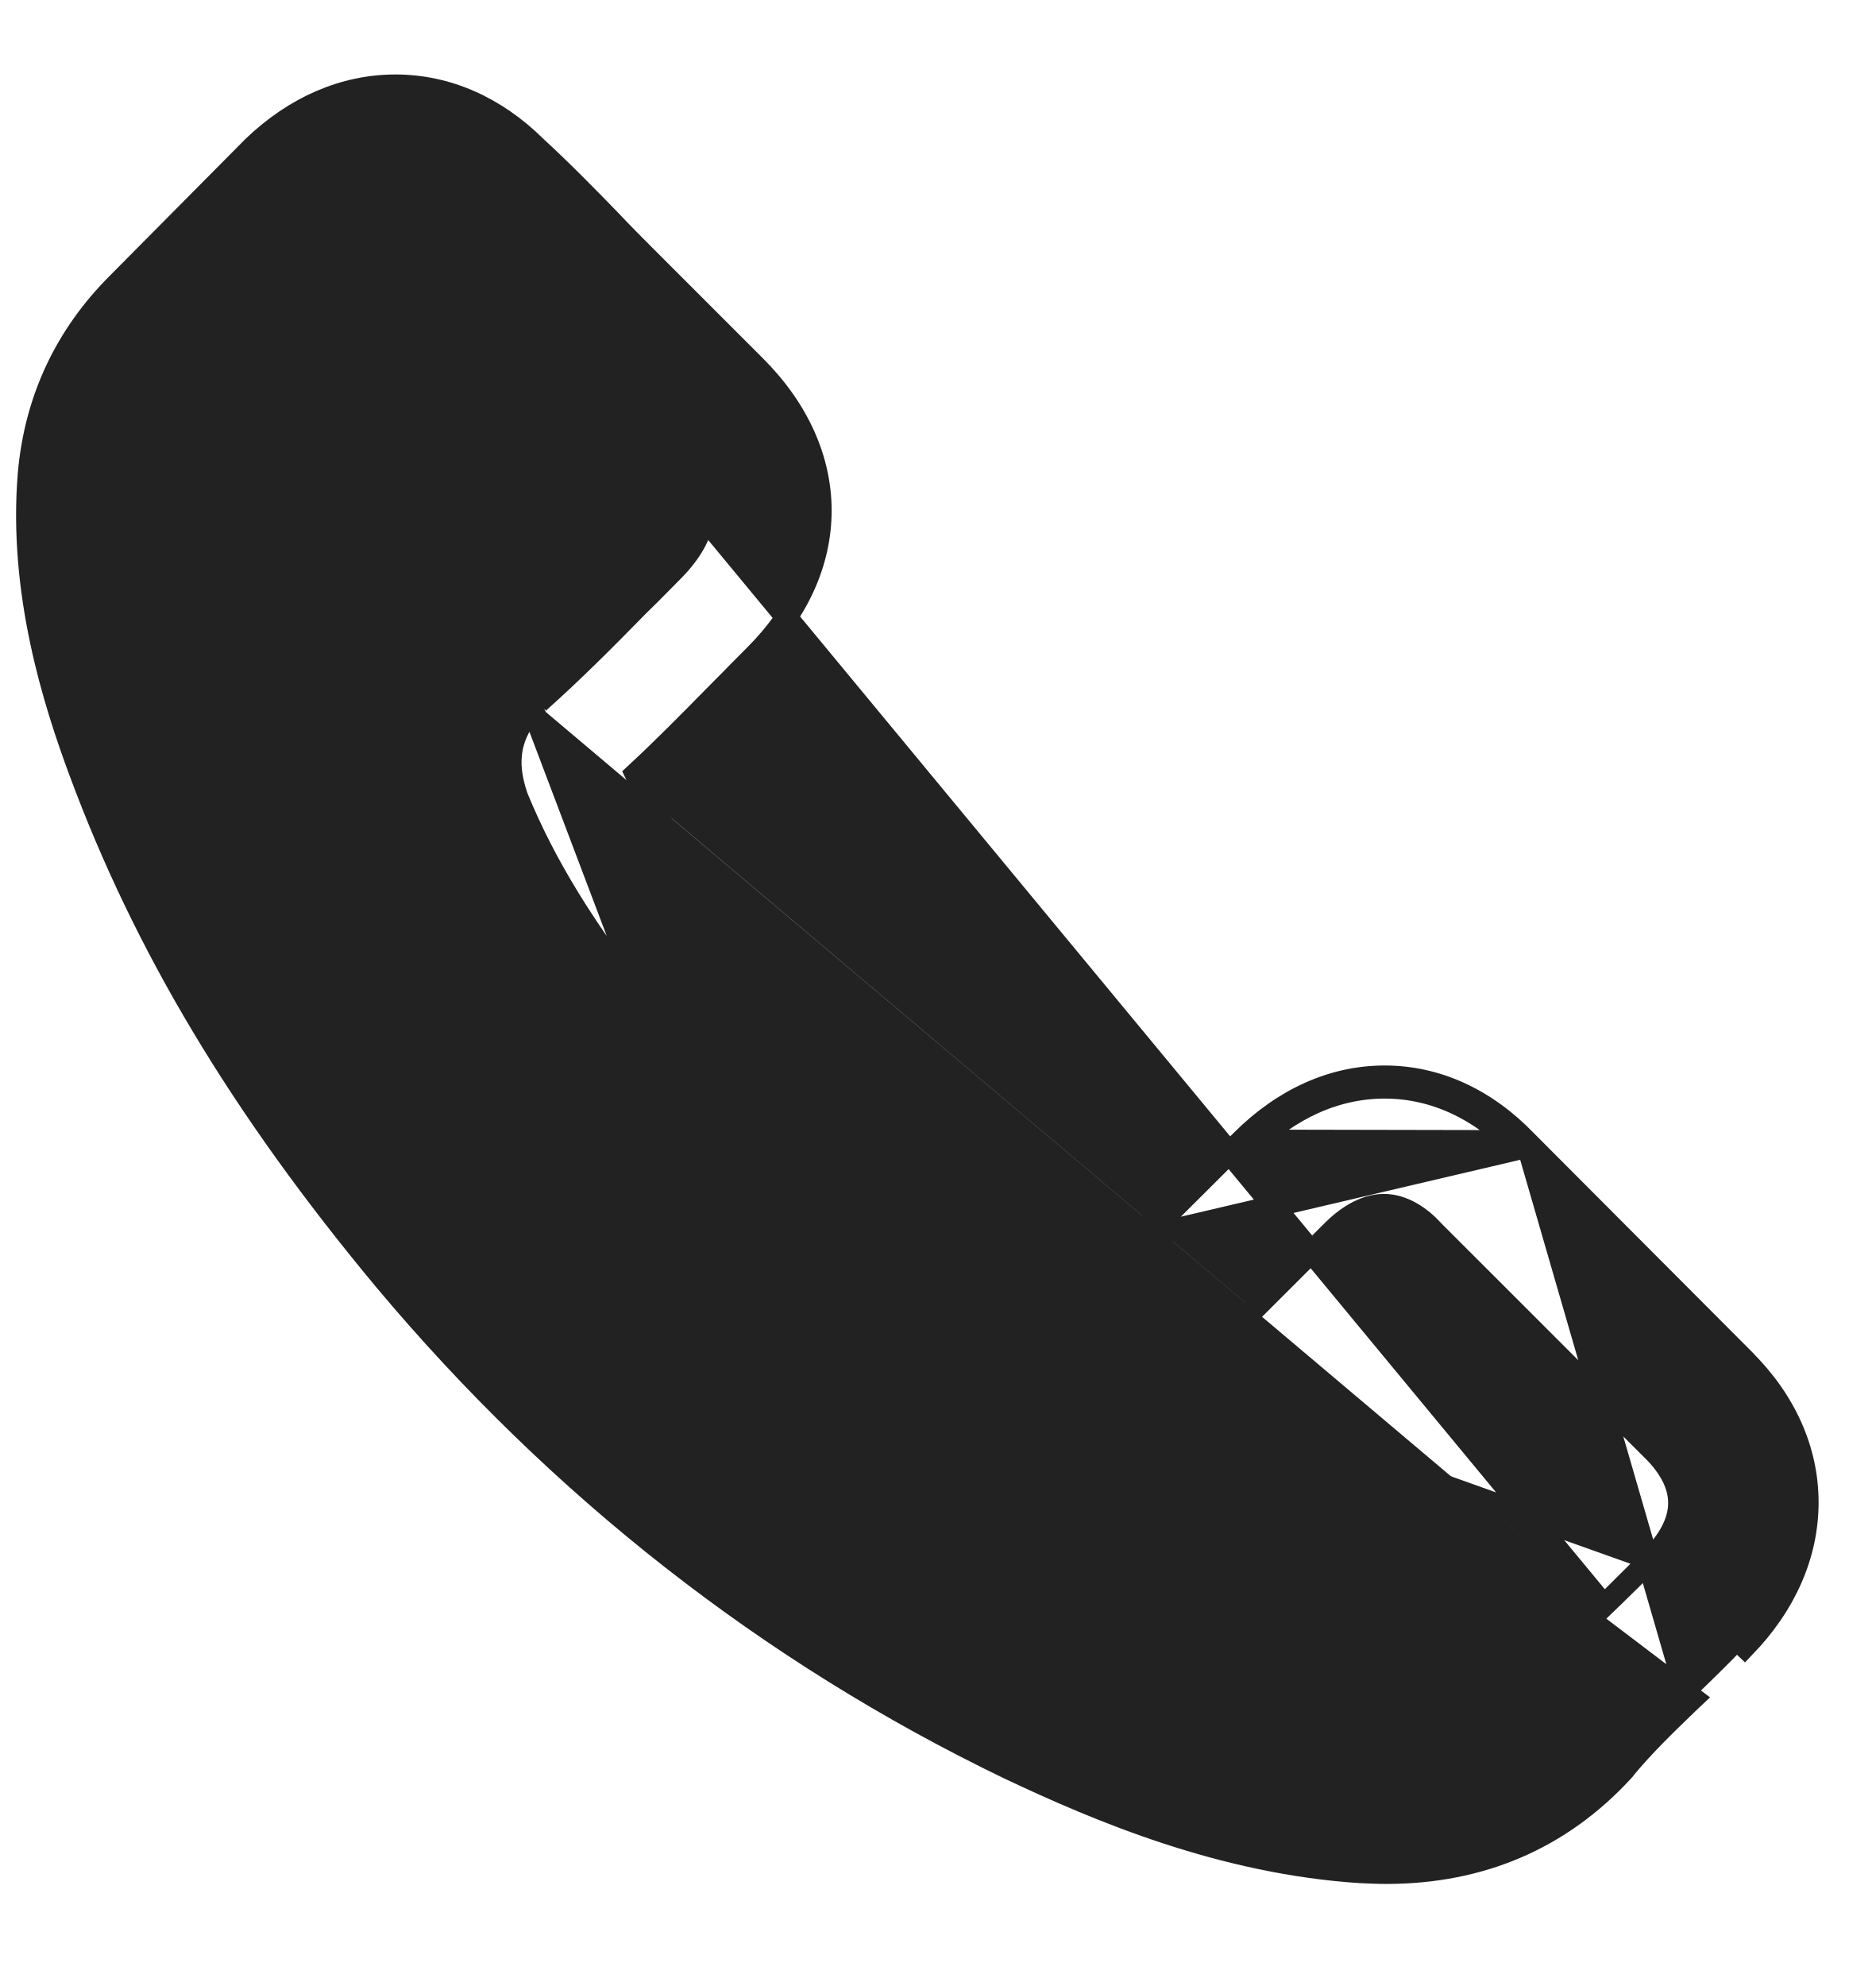
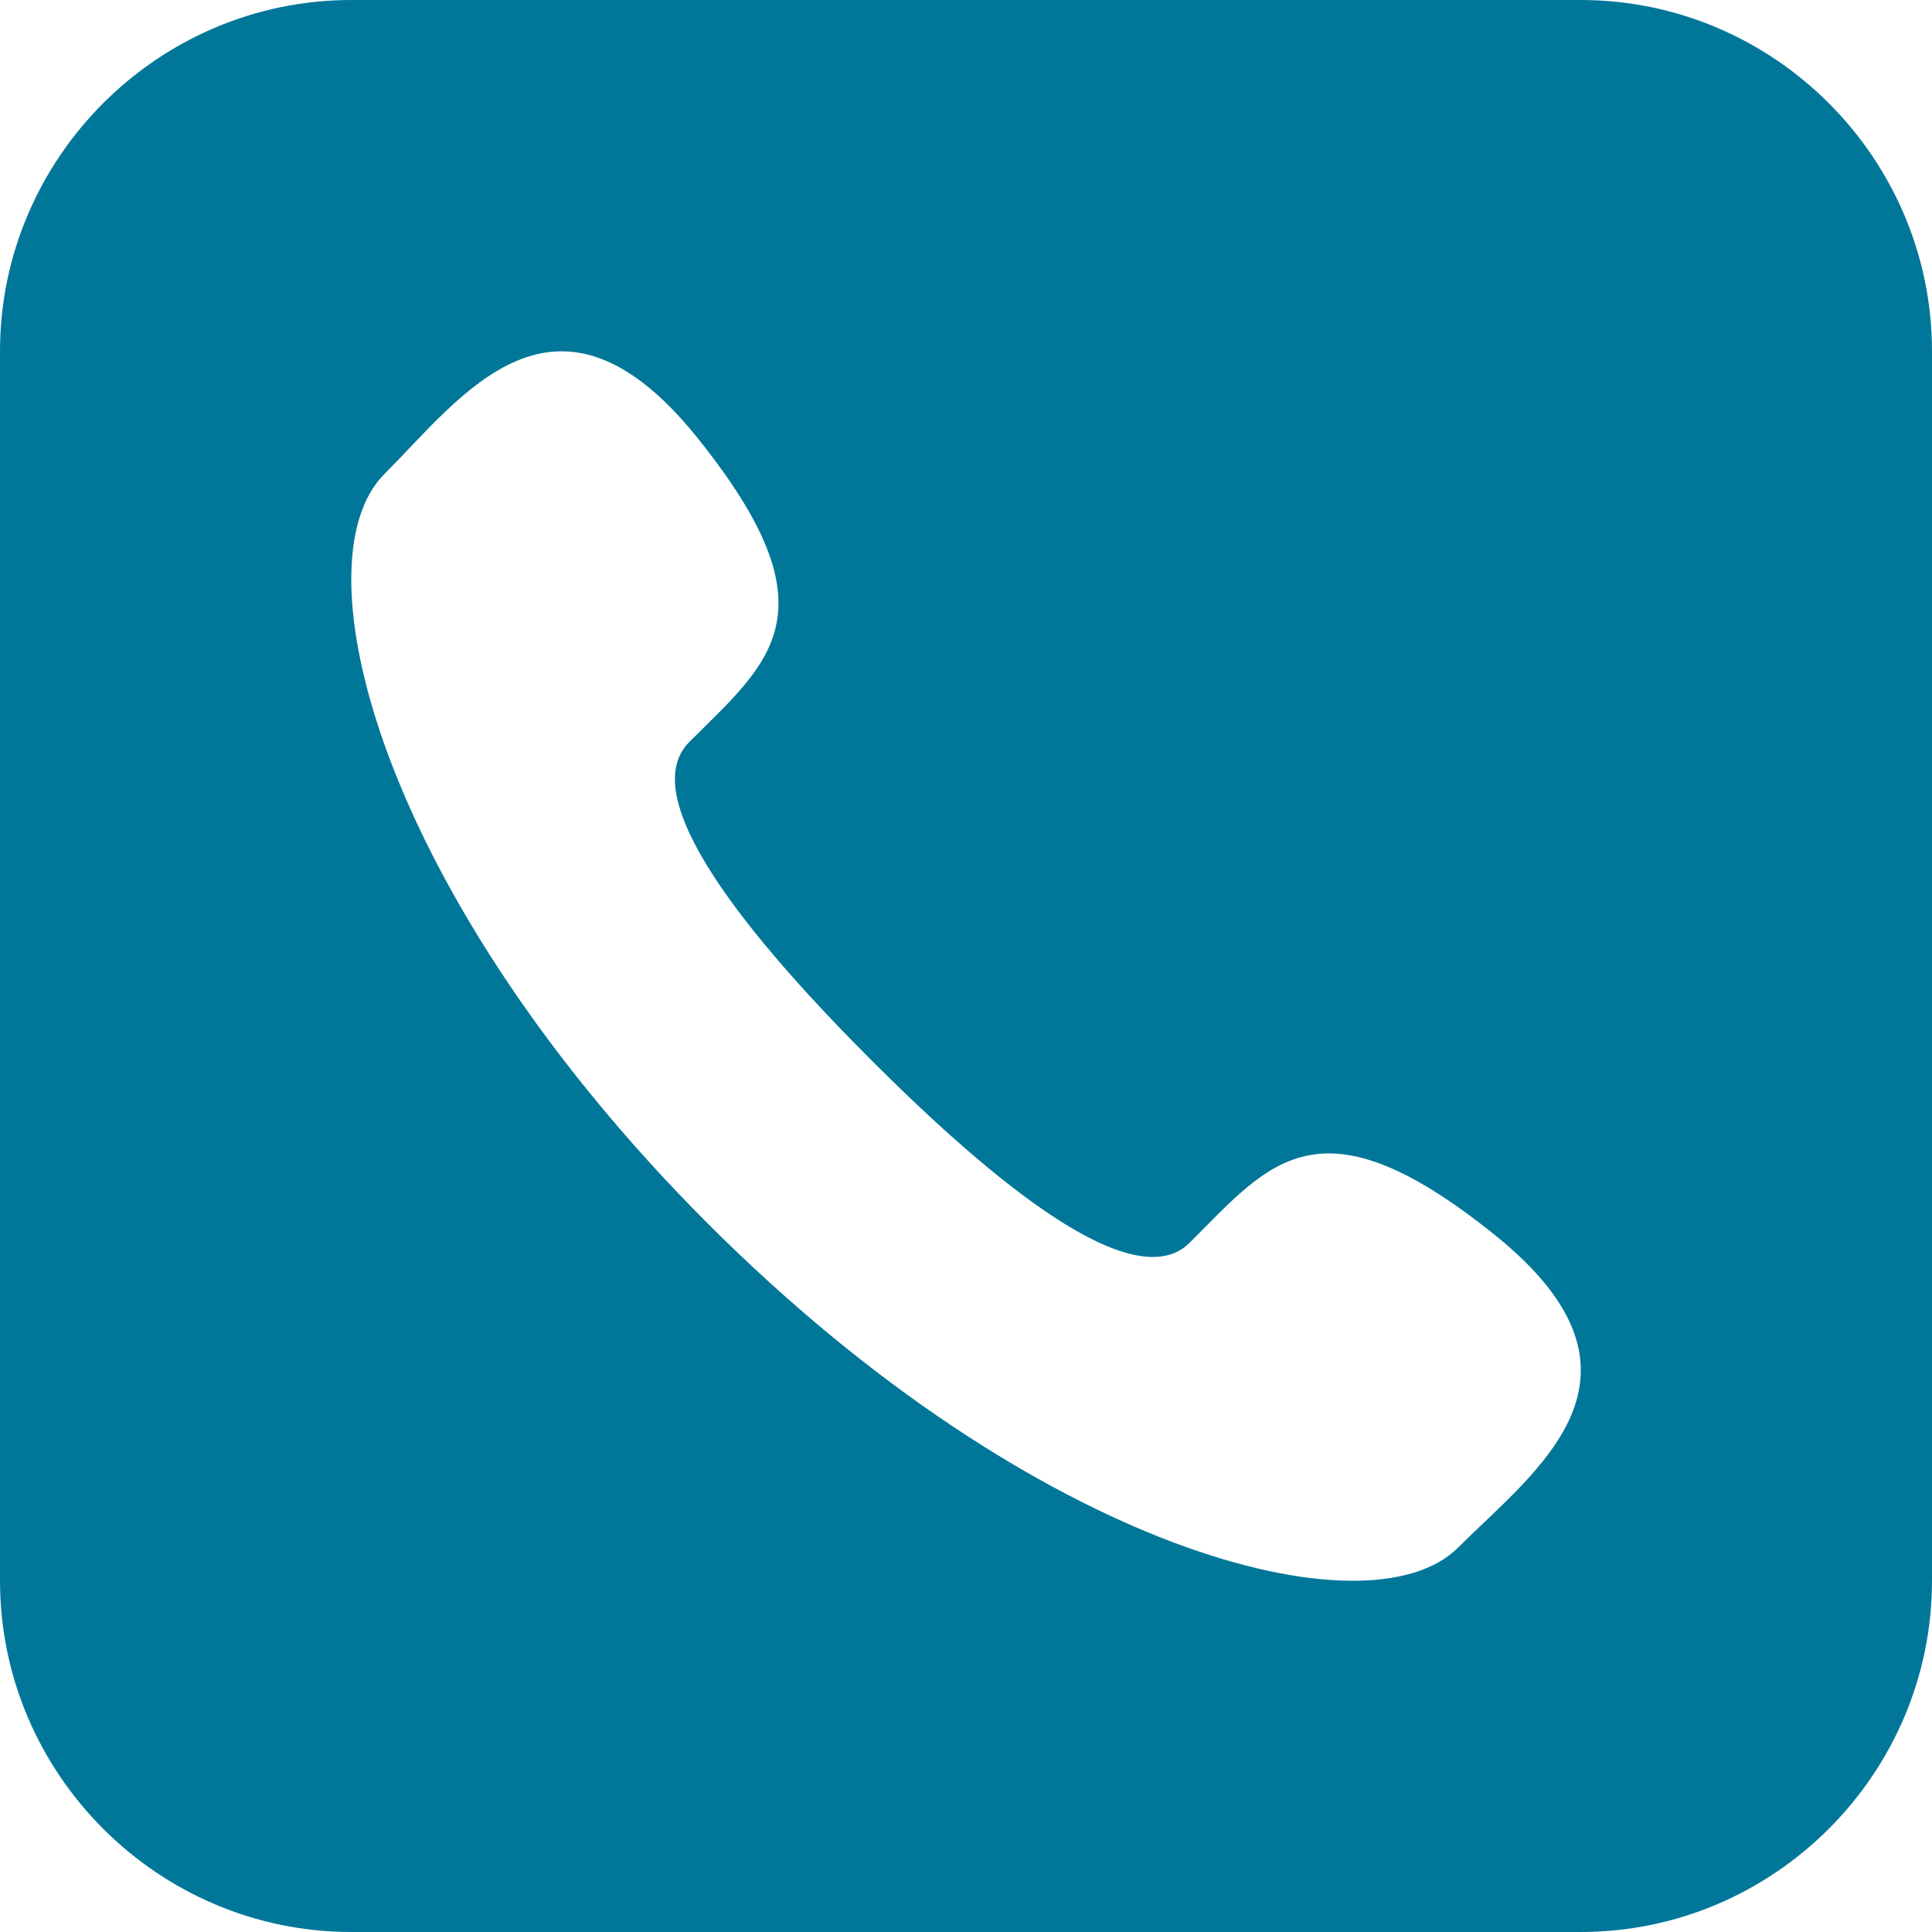
- <svg xmlns="http://www.w3.org/2000/svg" width="17" height="18" viewBox="0 0 17 18" fill="none">
-   <path d="M9.96 11.305L9.962 11.306C9.991 11.321 10.022 11.337 10.052 11.353C10.092 11.373 10.133 11.394 10.174 11.415L11.255 10.338L11.255 10.338M9.96 11.305L13.764 10.413C13.416 10.051 12.997 9.857 12.552 9.857C12.111 9.857 11.688 10.047 11.325 10.409L11.255 10.338M9.96 11.305C9.83 11.24 9.713 11.181 9.614 11.12C8.563 10.453 7.606 9.583 6.687 8.454C6.263 7.918 5.973 7.466 5.762 7.014C6.009 6.785 6.242 6.549 6.466 6.321C6.492 6.295 6.518 6.269 6.543 6.243C6.594 6.193 6.644 6.141 6.694 6.09L6.694 6.09C6.745 6.039 6.795 5.988 6.844 5.939C7.237 5.547 7.439 5.09 7.439 4.628C7.439 4.165 7.237 3.709 6.844 3.317L5.865 2.338C5.754 2.227 5.64 2.113 5.534 2L5.534 2L5.533 1.999C5.318 1.777 5.091 1.546 4.856 1.33C4.492 0.97 4.052 0.775 3.585 0.775C3.118 0.775 2.671 0.97 2.296 1.33L2.296 1.33L2.295 1.331L2.288 1.338L2.288 1.338L2.287 1.339L1.068 2.568C1.068 2.568 1.068 2.568 1.068 2.568C0.592 3.043 0.32 3.624 0.261 4.296L0.261 4.296L0.261 4.297C0.173 5.366 0.488 6.358 0.726 6.999C1.312 8.578 2.186 10.039 3.487 11.602L3.487 11.602C5.067 13.487 6.968 14.977 9.141 16.026L9.141 16.026C9.969 16.418 11.084 16.887 12.334 16.968L12.336 16.968C12.411 16.971 12.492 16.975 12.566 16.975C13.422 16.975 14.145 16.667 14.71 16.054L14.719 16.044L14.72 16.041C14.721 16.04 14.722 16.039 14.723 16.038C14.726 16.035 14.729 16.031 14.732 16.027C14.9 15.824 15.091 15.639 15.298 15.439C15.315 15.423 15.331 15.407 15.347 15.392L9.96 11.305ZM11.255 10.338C11.633 9.961 12.08 9.757 12.552 9.757C13.028 9.757 13.472 9.964 13.836 10.343M11.255 10.338L13.836 10.343M13.836 10.343L15.804 12.316C15.804 12.316 15.804 12.316 15.804 12.317C16.183 12.691 16.386 13.142 16.386 13.617C16.386 14.088 16.187 14.541 15.816 14.926C15.816 14.926 15.816 14.926 15.816 14.926L15.744 14.857C15.59 15.018 15.432 15.172 15.278 15.319L13.836 10.343ZM14.963 14.132C14.964 14.13 14.966 14.128 14.966 14.127C14.972 14.119 14.979 14.113 14.985 14.108C15.151 13.933 15.223 13.77 15.222 13.621C15.222 13.469 15.148 13.307 14.975 13.136L14.974 13.136L12.998 11.161L12.998 11.161L12.991 11.154L12.988 11.15L12.988 11.15C12.884 11.037 12.726 10.921 12.545 10.921C12.36 10.921 12.191 11.043 12.074 11.161L10.847 12.387L10.846 12.388C10.782 12.452 10.571 12.663 10.231 12.663C10.095 12.663 9.966 12.63 9.832 12.563C9.82 12.557 9.809 12.55 9.803 12.546L9.802 12.546C9.794 12.541 9.791 12.539 9.789 12.538L9.78 12.534L9.781 12.533C9.681 12.472 9.564 12.413 9.433 12.348L9.432 12.347C9.289 12.276 9.135 12.199 8.983 12.103M14.963 14.132L9.037 12.018M14.963 14.132C14.854 14.248 14.743 14.356 14.624 14.472C14.597 14.498 14.569 14.525 14.541 14.552M14.963 14.132L14.541 14.552M8.983 12.103L9.037 12.018M8.983 12.103C8.983 12.103 8.984 12.103 8.984 12.103L9.037 12.018M8.983 12.103C7.823 11.369 6.772 10.413 5.778 9.189M9.037 12.018C7.886 11.291 6.842 10.341 5.852 9.122M5.778 9.189L5.778 9.189L5.781 9.193L5.852 9.122M5.778 9.189L5.769 9.181L5.77 9.181C5.221 8.484 4.857 7.895 4.597 7.268L4.595 7.262L4.595 7.261L4.59 7.245L4.584 7.229L4.584 7.228L4.584 7.228C4.55 7.121 4.514 6.978 4.533 6.818C4.552 6.657 4.624 6.487 4.788 6.32M5.778 9.189C5.776 9.188 5.775 9.187 5.774 9.185L5.814 9.153L5.852 9.122M5.852 9.122L4.788 6.32M4.788 6.32C4.784 6.325 4.78 6.332 4.776 6.339L4.866 6.384M4.788 6.32L5.848 9.119C5.303 8.427 4.944 7.846 4.69 7.23L4.679 7.198C4.614 6.993 4.557 6.692 4.866 6.384M4.788 6.32C4.796 6.309 4.804 6.302 4.808 6.299L4.812 6.296L4.814 6.294L4.817 6.291L4.817 6.292C5.126 6.014 5.411 5.729 5.712 5.422L5.714 5.419L5.714 5.419C5.783 5.353 5.849 5.287 5.916 5.218C5.951 5.183 5.986 5.148 6.022 5.112C6.202 4.932 6.277 4.773 6.277 4.628C6.277 4.482 6.202 4.323 6.022 4.143L5.042 3.164L5.041 3.163L5.041 3.163C4.985 3.105 4.928 3.047 4.871 2.99L4.87 2.989C4.813 2.931 4.756 2.873 4.7 2.816L4.7 2.816C4.482 2.59 4.275 2.38 4.058 2.177L4.056 2.175L4.056 2.175L4.045 2.164L4.045 2.164C3.937 2.056 3.778 1.943 3.592 1.943C3.443 1.943 3.28 2.016 3.117 2.169L1.895 3.39C1.614 3.671 1.462 3.996 1.429 4.392C1.376 5.029 1.494 5.709 1.824 6.593L1.824 6.593C2.361 8.043 3.173 9.395 4.39 10.861C5.862 12.617 7.634 14.003 9.651 14.978C10.391 15.332 11.366 15.741 12.411 15.807L12.412 15.807C12.462 15.811 12.515 15.811 12.57 15.811C13.102 15.811 13.502 15.639 13.844 15.274C14.069 15.009 14.309 14.774 14.541 14.552M4.788 6.32C4.79 6.318 4.793 6.315 4.795 6.313L4.866 6.384M4.866 6.384C4.868 6.379 4.872 6.376 4.876 6.373C4.878 6.371 4.881 6.369 4.883 6.366C5.196 6.086 5.482 5.8 5.784 5.491C5.853 5.425 5.921 5.356 5.989 5.287C6.023 5.253 6.057 5.218 6.092 5.183C6.472 4.803 6.472 4.452 6.092 4.072L5.113 3.094C5.056 3.035 4.999 2.977 4.943 2.92C4.885 2.862 4.828 2.804 4.772 2.746L14.541 14.552M15.114 14.115C15.094 14.138 15.072 14.162 15.05 14.185L15.049 14.184V14.088C15.057 14.089 15.066 14.09 15.076 14.093C15.088 14.097 15.102 14.104 15.114 14.115Z" fill="#222222" stroke="#222222" stroke-width="0.2" />
+ <svg xmlns="http://www.w3.org/2000/svg" width="23" height="23" viewBox="0 0 23 23" fill="none">
+   <path d="M4.182 0C1.882 0 0 1.882 0 4.182V18.818C0 21.118 1.882 23 4.182 23H18.818C21.118 23 23 21.118 23 18.818V4.182C23 1.882 21.118 0 18.818 0H4.182ZM17.358 18.424C16.297 19.484 12.34 18.477 8.43 14.57C4.523 10.66 3.516 6.703 4.577 5.642C5.497 4.722 6.616 3.117 8.299 5.208C9.982 7.299 9.153 7.886 8.205 8.834C7.543 9.498 8.928 11.176 10.376 12.624C11.824 14.072 13.502 15.457 14.164 14.793C15.114 13.845 15.699 13.018 17.792 14.699C19.886 16.382 18.278 17.503 17.358 18.424Z" fill="#007799" />
</svg>
